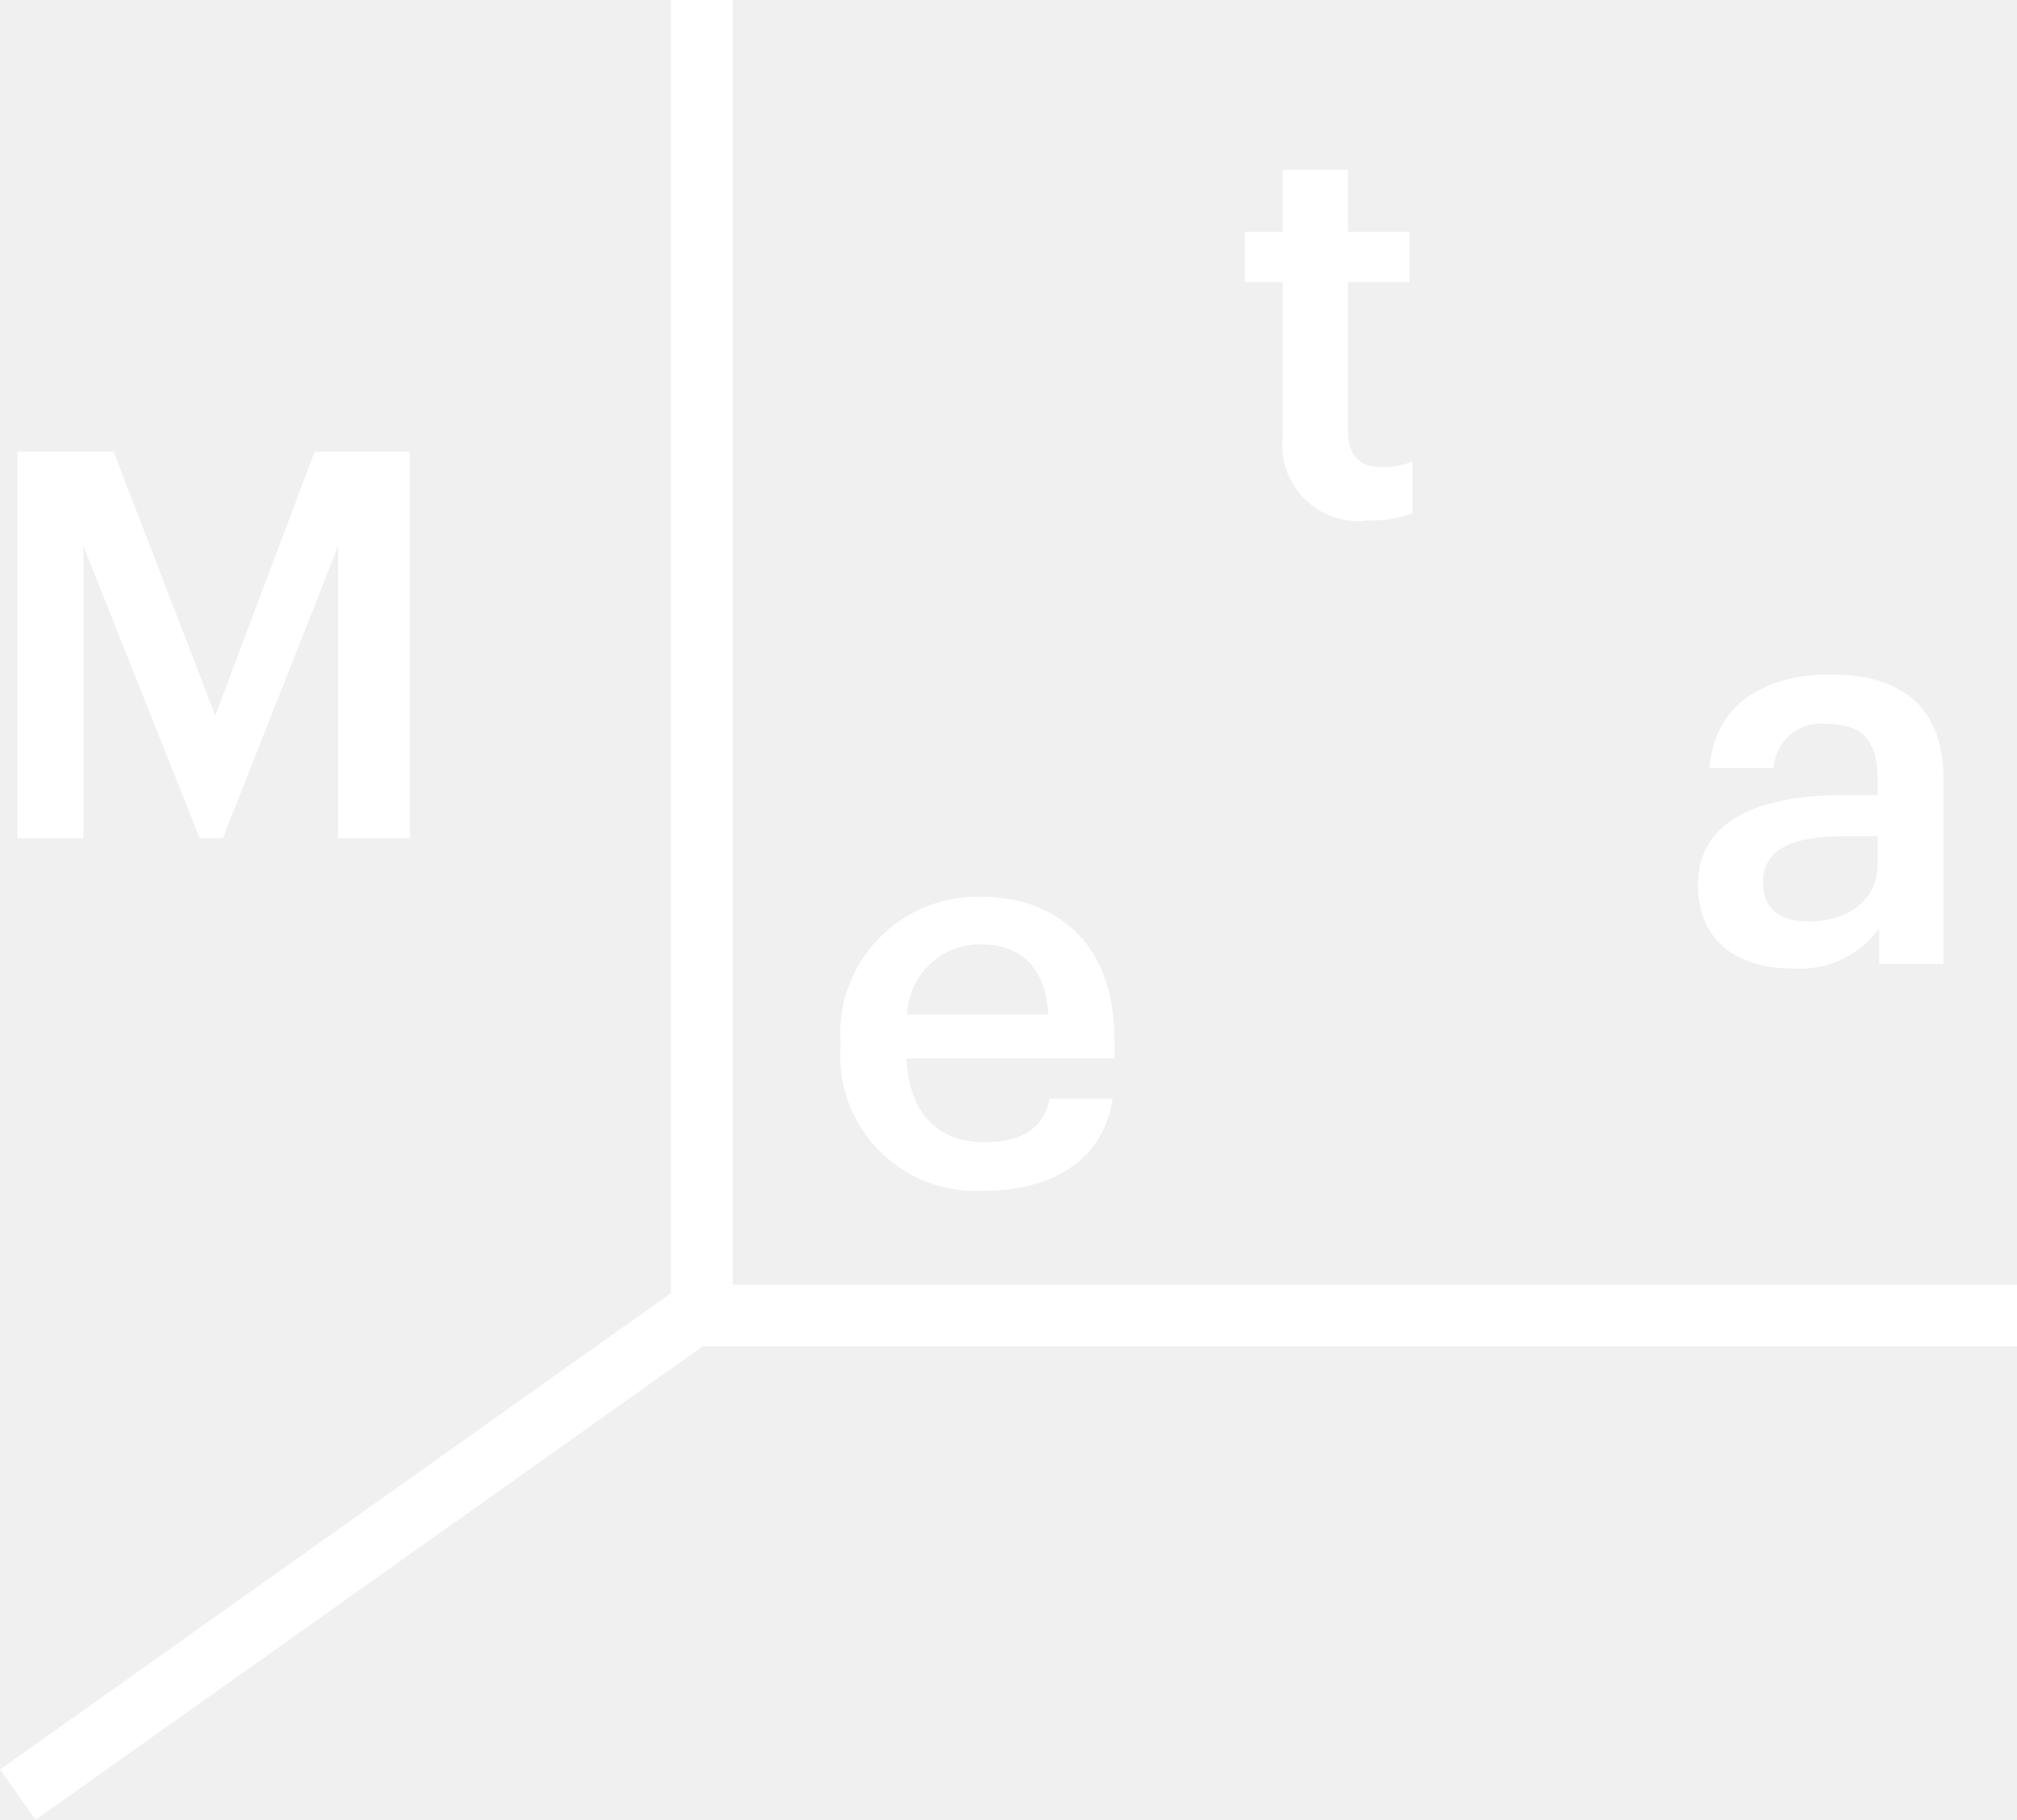
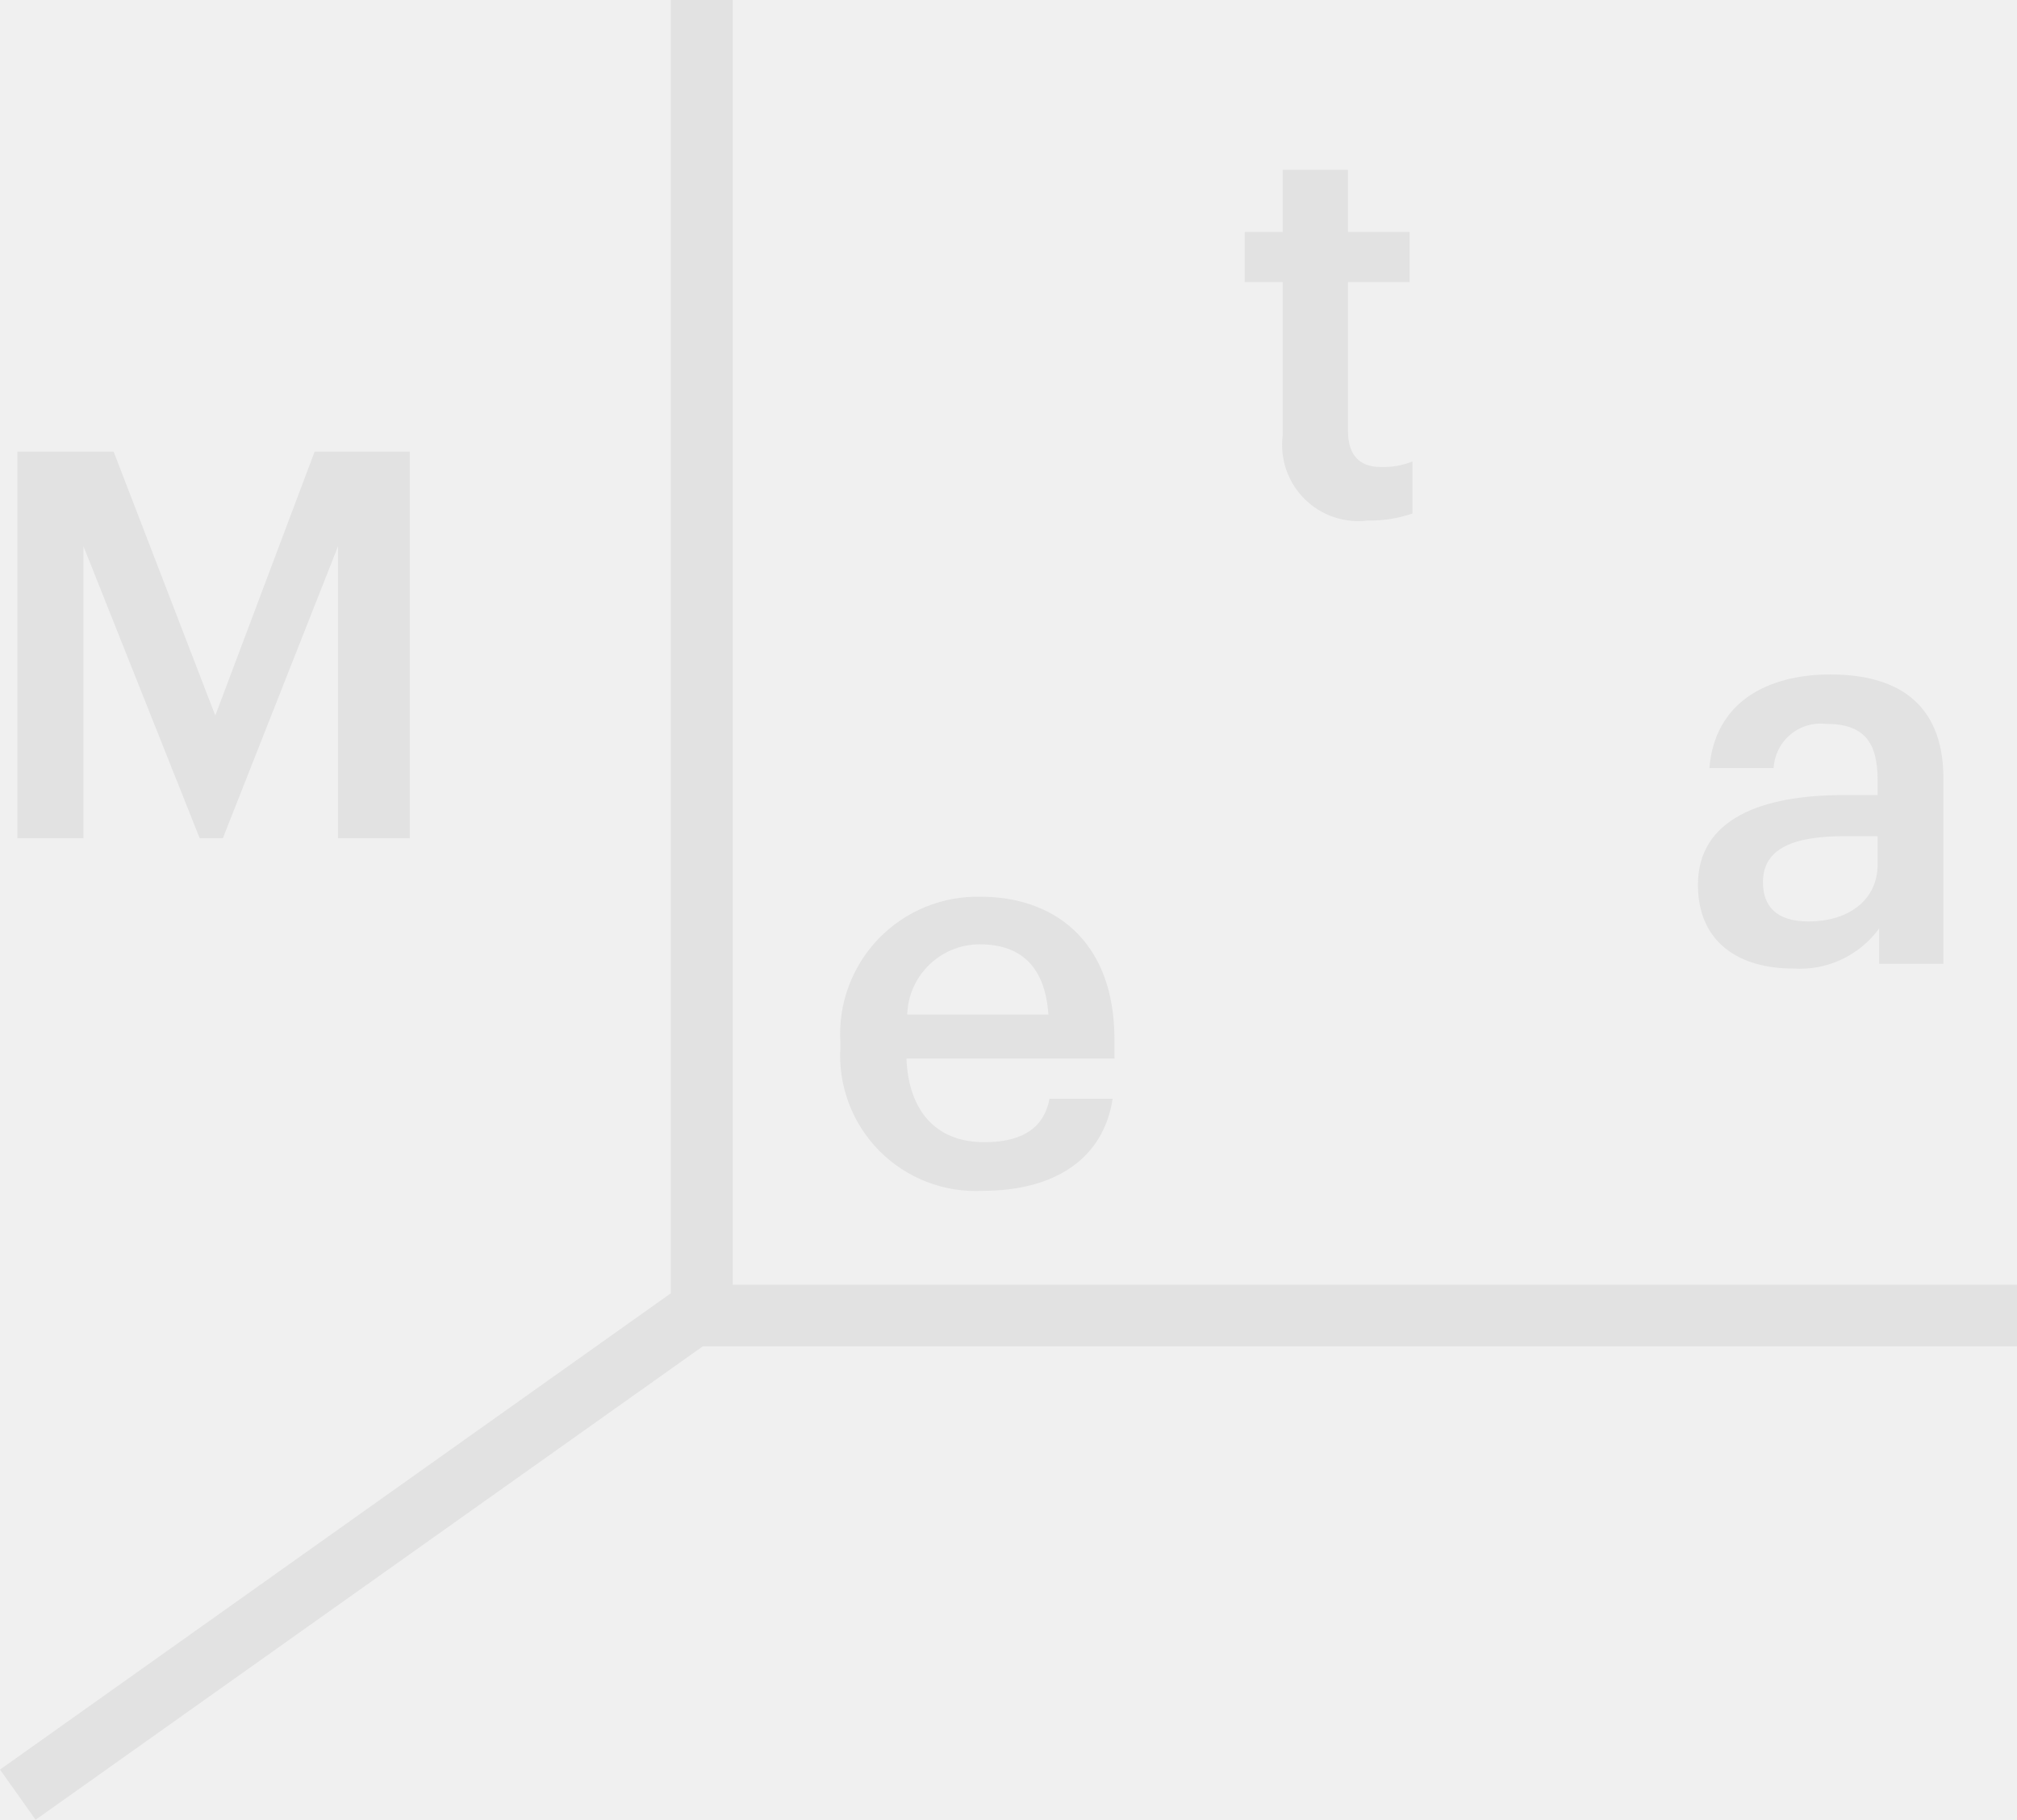
<svg xmlns="http://www.w3.org/2000/svg" id="Layer_1" data-name="Layer 1" viewBox="0 0 77.57 69.99">
-   <polygon points="77.57 49.41 28.18 49.41 28.18 0 25.8 0 25.8 49.74 0 68.06 1.37 69.99 27.03 51.78 77.57 51.78 77.57 49.41" fill="#fff" />
-   <path d="M71.09,41.18c0-2.54,2.46-3.45,5.58-3.45H78v-.56c0-1.46-.5-2.18-2-2.18A1.81,1.81,0,0,0,74,36.69H71.53c.21-2.54,2.23-3.6,4.66-3.6s4.34,1,4.34,4v7.13H78.06V42.86a3.78,3.78,0,0,1-3.33,1.54C72.74,44.4,71.09,43.45,71.09,41.18ZM78,40.39V39.31H76.73c-1.91,0-3.14.44-3.14,1.77,0,.91.5,1.51,1.75,1.51C76.87,42.59,78,41.78,78,40.39Z" transform="translate(-5.79 -7.15)" fill="#fff" />
-   <path d="M6.46,24.52h3.7l3.91,10.15,3.82-10.15h3.66V39.39H18.79V28.16L14.36,39.39h-.89L9,28.16V39.39H6.46Z" transform="translate(-5.79 -7.15)" fill="#fff" />
-   <path d="M38.11,47.42v-.17a5.28,5.28,0,0,1,5.41-5.61c2.7,0,5.13,1.6,5.13,5.49v.73h-8c.08,2,1.12,3.22,3,3.22,1.52,0,2.31-.61,2.5-1.67h2.43c-.35,2.29-2.2,3.54-5,3.54A5.21,5.21,0,0,1,38.11,47.42Zm8-1.25c-.13-1.87-1.08-2.7-2.64-2.7a2.79,2.79,0,0,0-2.79,2.7Z" transform="translate(-5.79 -7.15)" fill="#fff" />
-   <path d="M55.12,23.9V18H53.66V16.07h1.46V13.68h2.51v2.39H60V18H57.63v5.72c0,.95.46,1.39,1.25,1.39a3,3,0,0,0,1.23-.21v2a5,5,0,0,1-1.71.27A2.93,2.93,0,0,1,55.12,23.9Z" transform="translate(-5.79 -7.15)" fill="#fff" />
+   <polygon points="77.57 49.41 28.18 49.41 28.18 0 25.8 0 25.8 49.74 0 68.06 1.37 69.99 27.03 51.78 77.57 51.78 77.57 49.41" fill="#e2e2e2" />
+   <path d="M71.09,41.18c0-2.54,2.46-3.45,5.58-3.45H78v-.56c0-1.46-.5-2.18-2-2.18A1.81,1.81,0,0,0,74,36.69H71.53c.21-2.54,2.23-3.6,4.66-3.6s4.34,1,4.34,4v7.13H78.06V42.86a3.78,3.78,0,0,1-3.33,1.54C72.74,44.4,71.09,43.45,71.09,41.18ZM78,40.39V39.31H76.73c-1.91,0-3.14.44-3.14,1.77,0,.91.5,1.51,1.75,1.51C76.87,42.59,78,41.78,78,40.39Z" transform="translate(-5.79 -7.15)" fill="#e2e2e2" />
+   <path d="M6.46,24.52h3.7l3.91,10.15,3.82-10.15h3.66V39.39H18.79V28.16L14.36,39.39h-.89L9,28.16V39.39H6.46Z" transform="translate(-5.79 -7.15)" fill="#e2e2e2" />
+   <path d="M38.11,47.42v-.17a5.28,5.28,0,0,1,5.41-5.61c2.7,0,5.13,1.6,5.13,5.49v.73h-8c.08,2,1.12,3.22,3,3.22,1.52,0,2.31-.61,2.5-1.67h2.43c-.35,2.29-2.2,3.54-5,3.54A5.21,5.21,0,0,1,38.11,47.42Zm8-1.25c-.13-1.87-1.08-2.7-2.64-2.7a2.79,2.79,0,0,0-2.79,2.7Z" transform="translate(-5.79 -7.15)" fill="#e2e2e2" />
+   <path d="M55.12,23.9V18H53.66V16.07h1.46V13.68h2.51v2.39H60V18H57.63v5.72c0,.95.46,1.39,1.25,1.39a3,3,0,0,0,1.23-.21v2a5,5,0,0,1-1.71.27A2.93,2.93,0,0,1,55.12,23.9Z" transform="translate(-5.79 -7.15)" fill="#e2e2e2" />
</svg>
